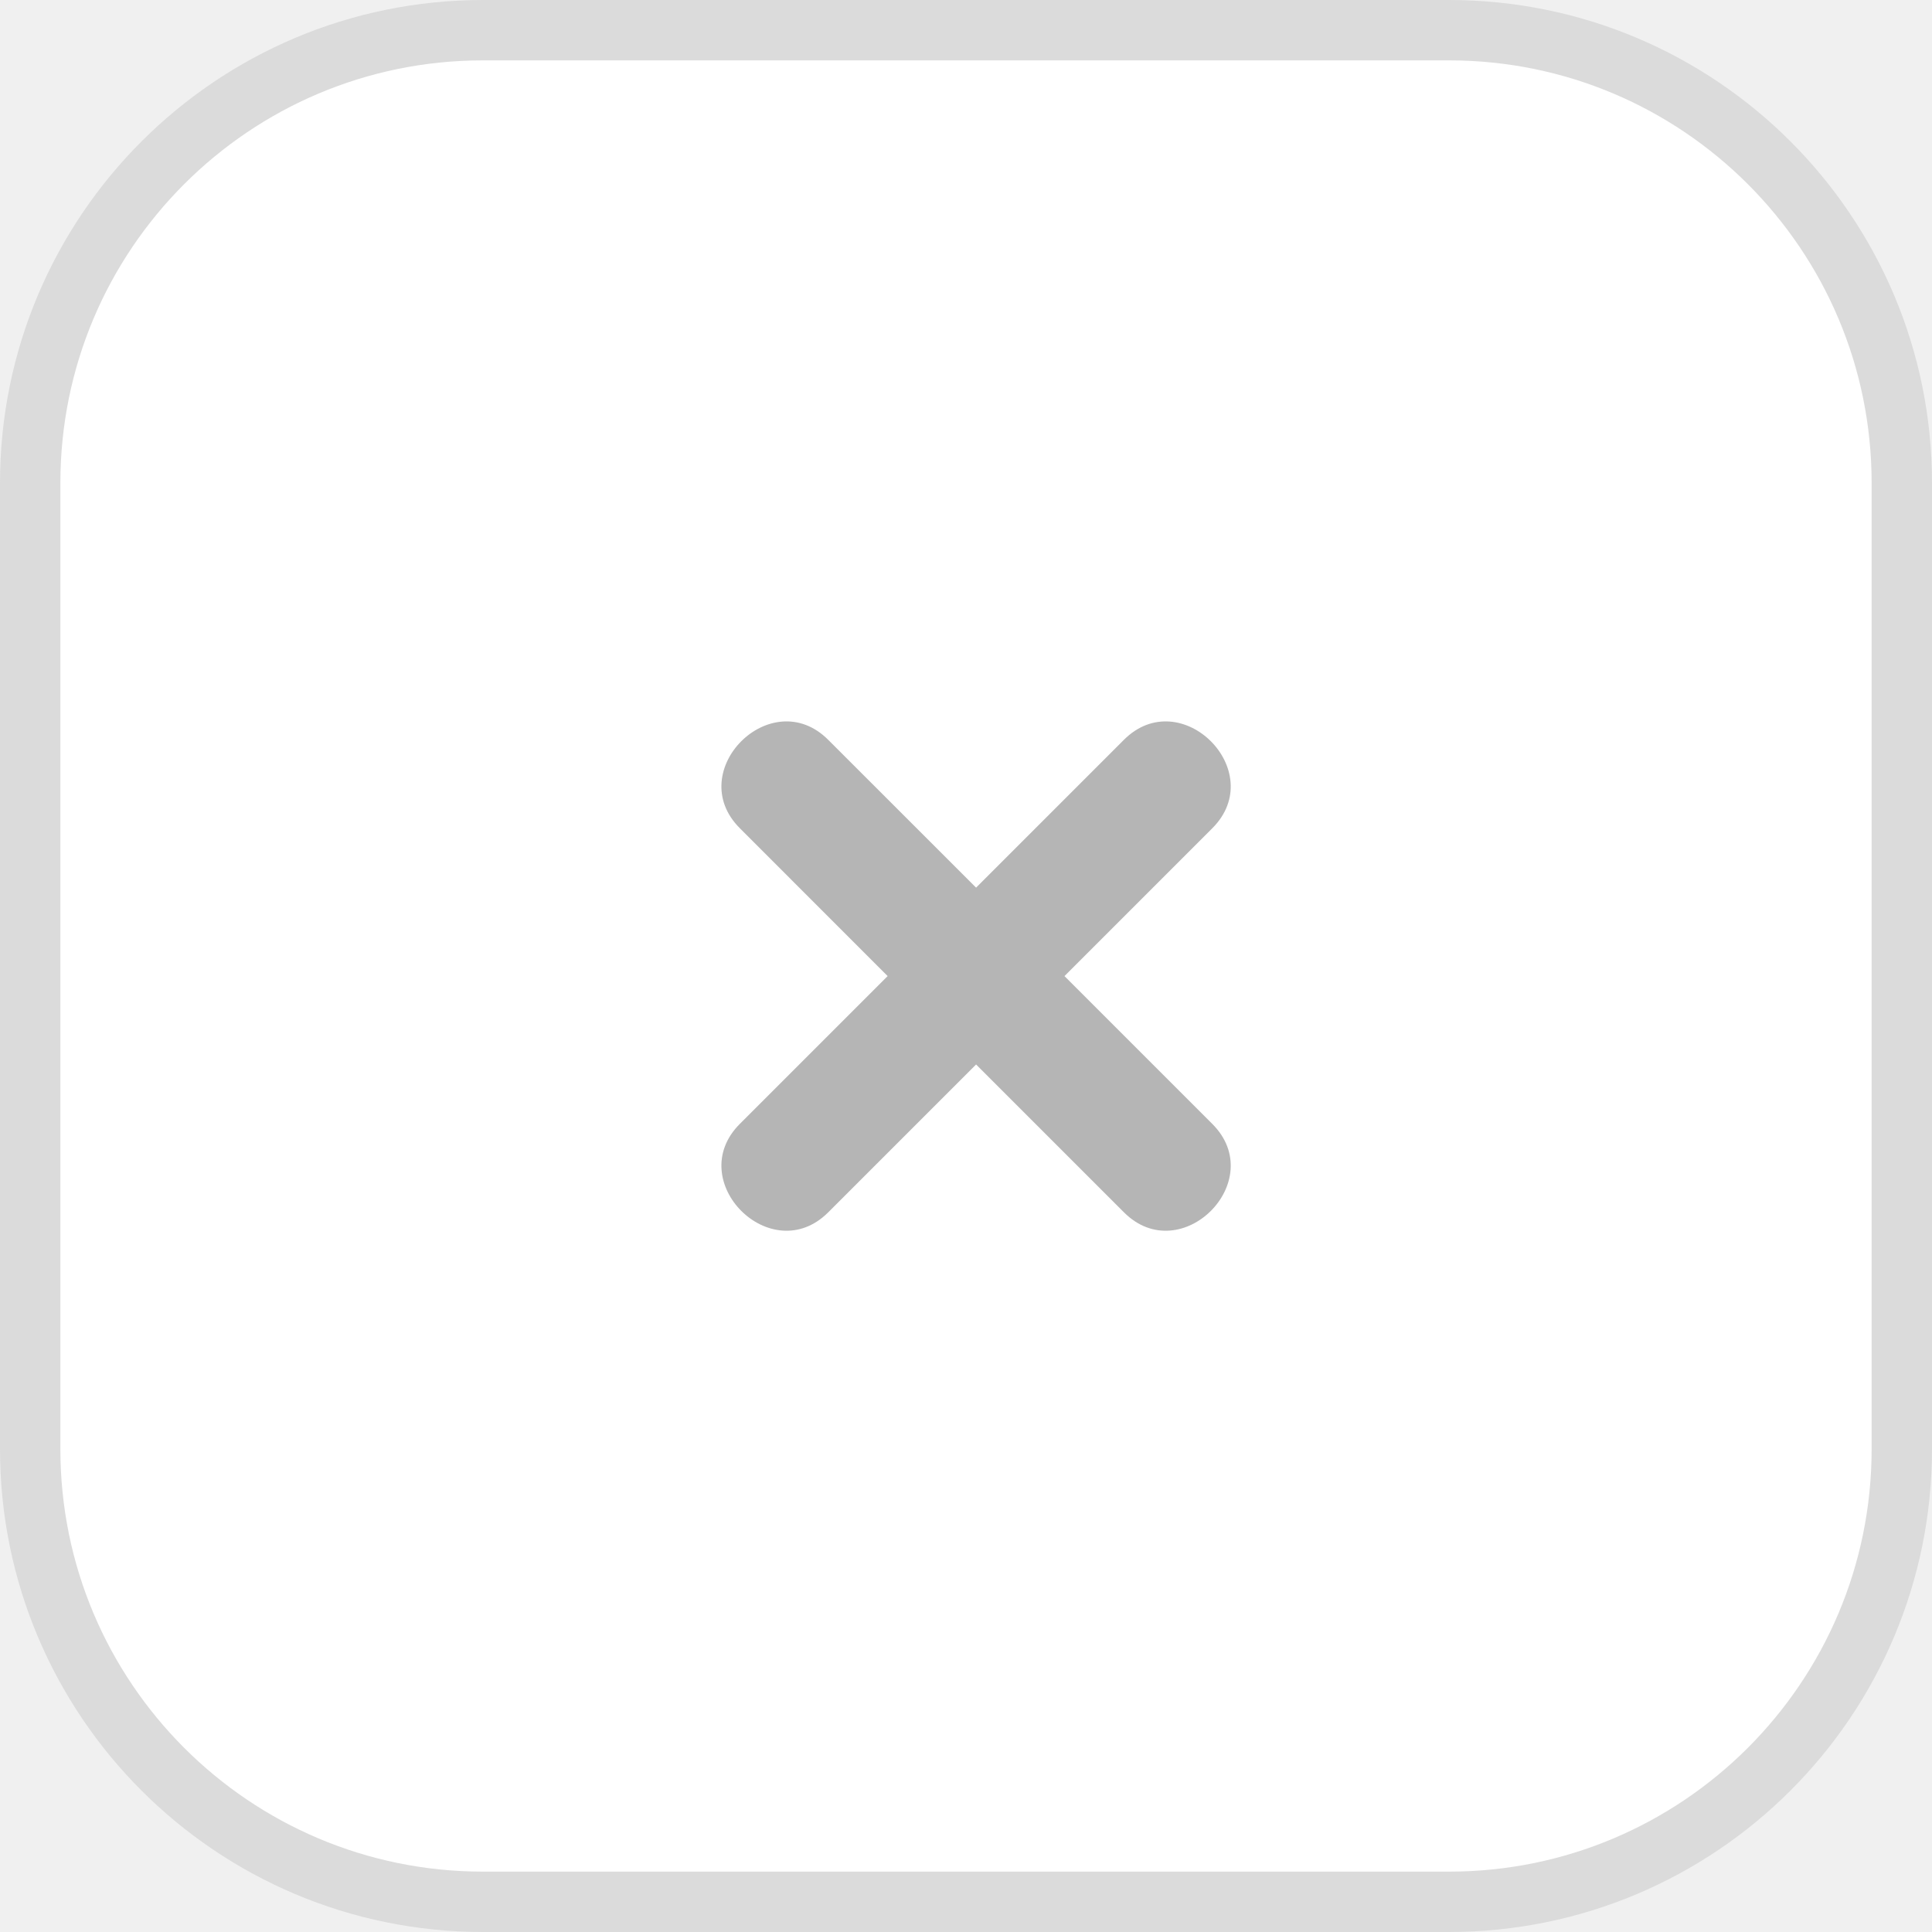
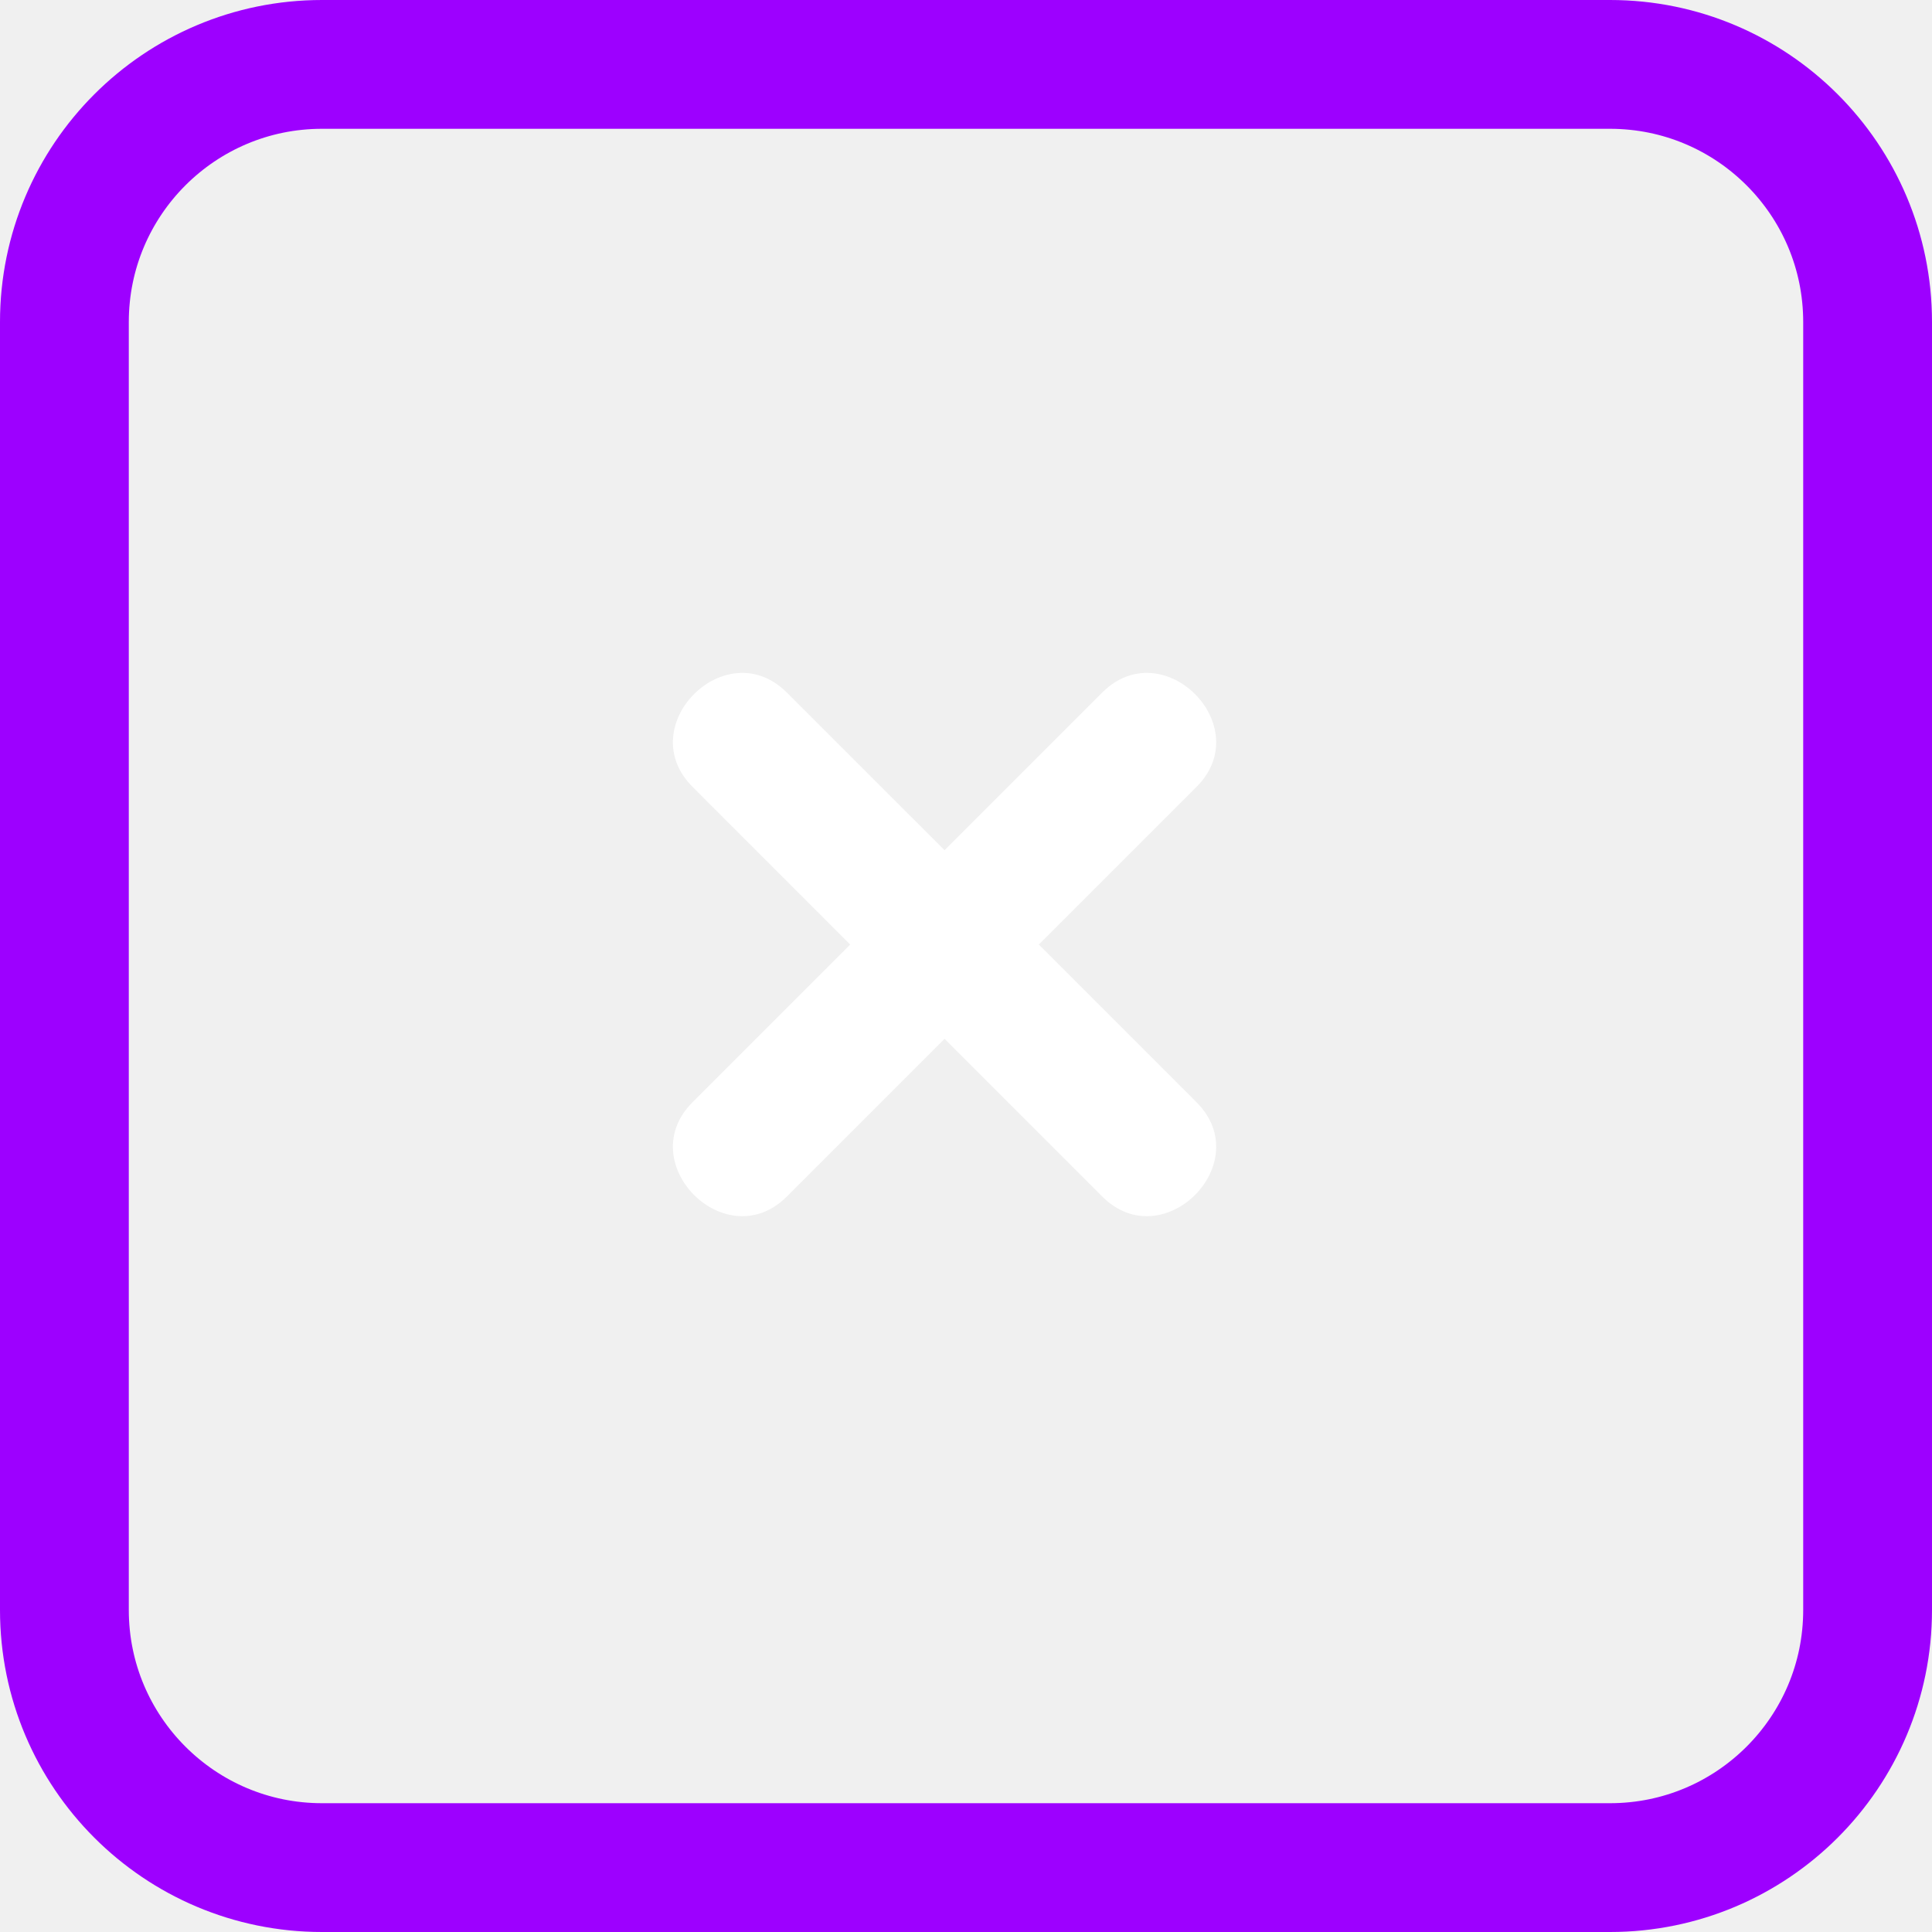
- <svg xmlns="http://www.w3.org/2000/svg" width="32" height="32" viewBox="0 0 32 32" fill="none">
-   <rect x="0.5" y="0.5" width="31" height="31" rx="7.5" fill="white" stroke="#DBDBDB" />
-   <path d="M20.08 18.616L17.631 16.167L20.08 13.718C21.024 12.774 19.56 11.309 18.615 12.254L16.167 14.702L13.718 12.254C12.774 11.309 11.309 12.774 12.254 13.718L14.702 16.167L12.254 18.615C11.309 19.56 12.774 21.024 13.718 20.08L16.167 17.631L18.616 20.08C19.56 21.024 21.024 19.56 20.08 18.616Z" fill="#B5B5B5" />
+ <svg xmlns="http://www.w3.org/2000/svg" width="30" height="30" viewBox="0 0 30 30" fill="none">
+   <rect x="1" y="1" width="28" height="28" rx="4" fill="none" stroke="#9D00FF" stroke-width="2" />
+   <path d="M18.58 17.116L16.131 14.667L18.58 12.218C19.524 11.274 18.06 9.809 17.115 10.754L14.667 13.202L12.218 10.754C11.274 9.809 9.809 11.274 10.754 12.218L13.202 14.667L10.754 17.115C9.809 18.06 11.274 19.524 12.218 18.58L14.667 16.131L17.116 18.58C18.06 19.524 19.524 18.06 18.58 17.116Z" fill="#FFFFFF" />
</svg>
